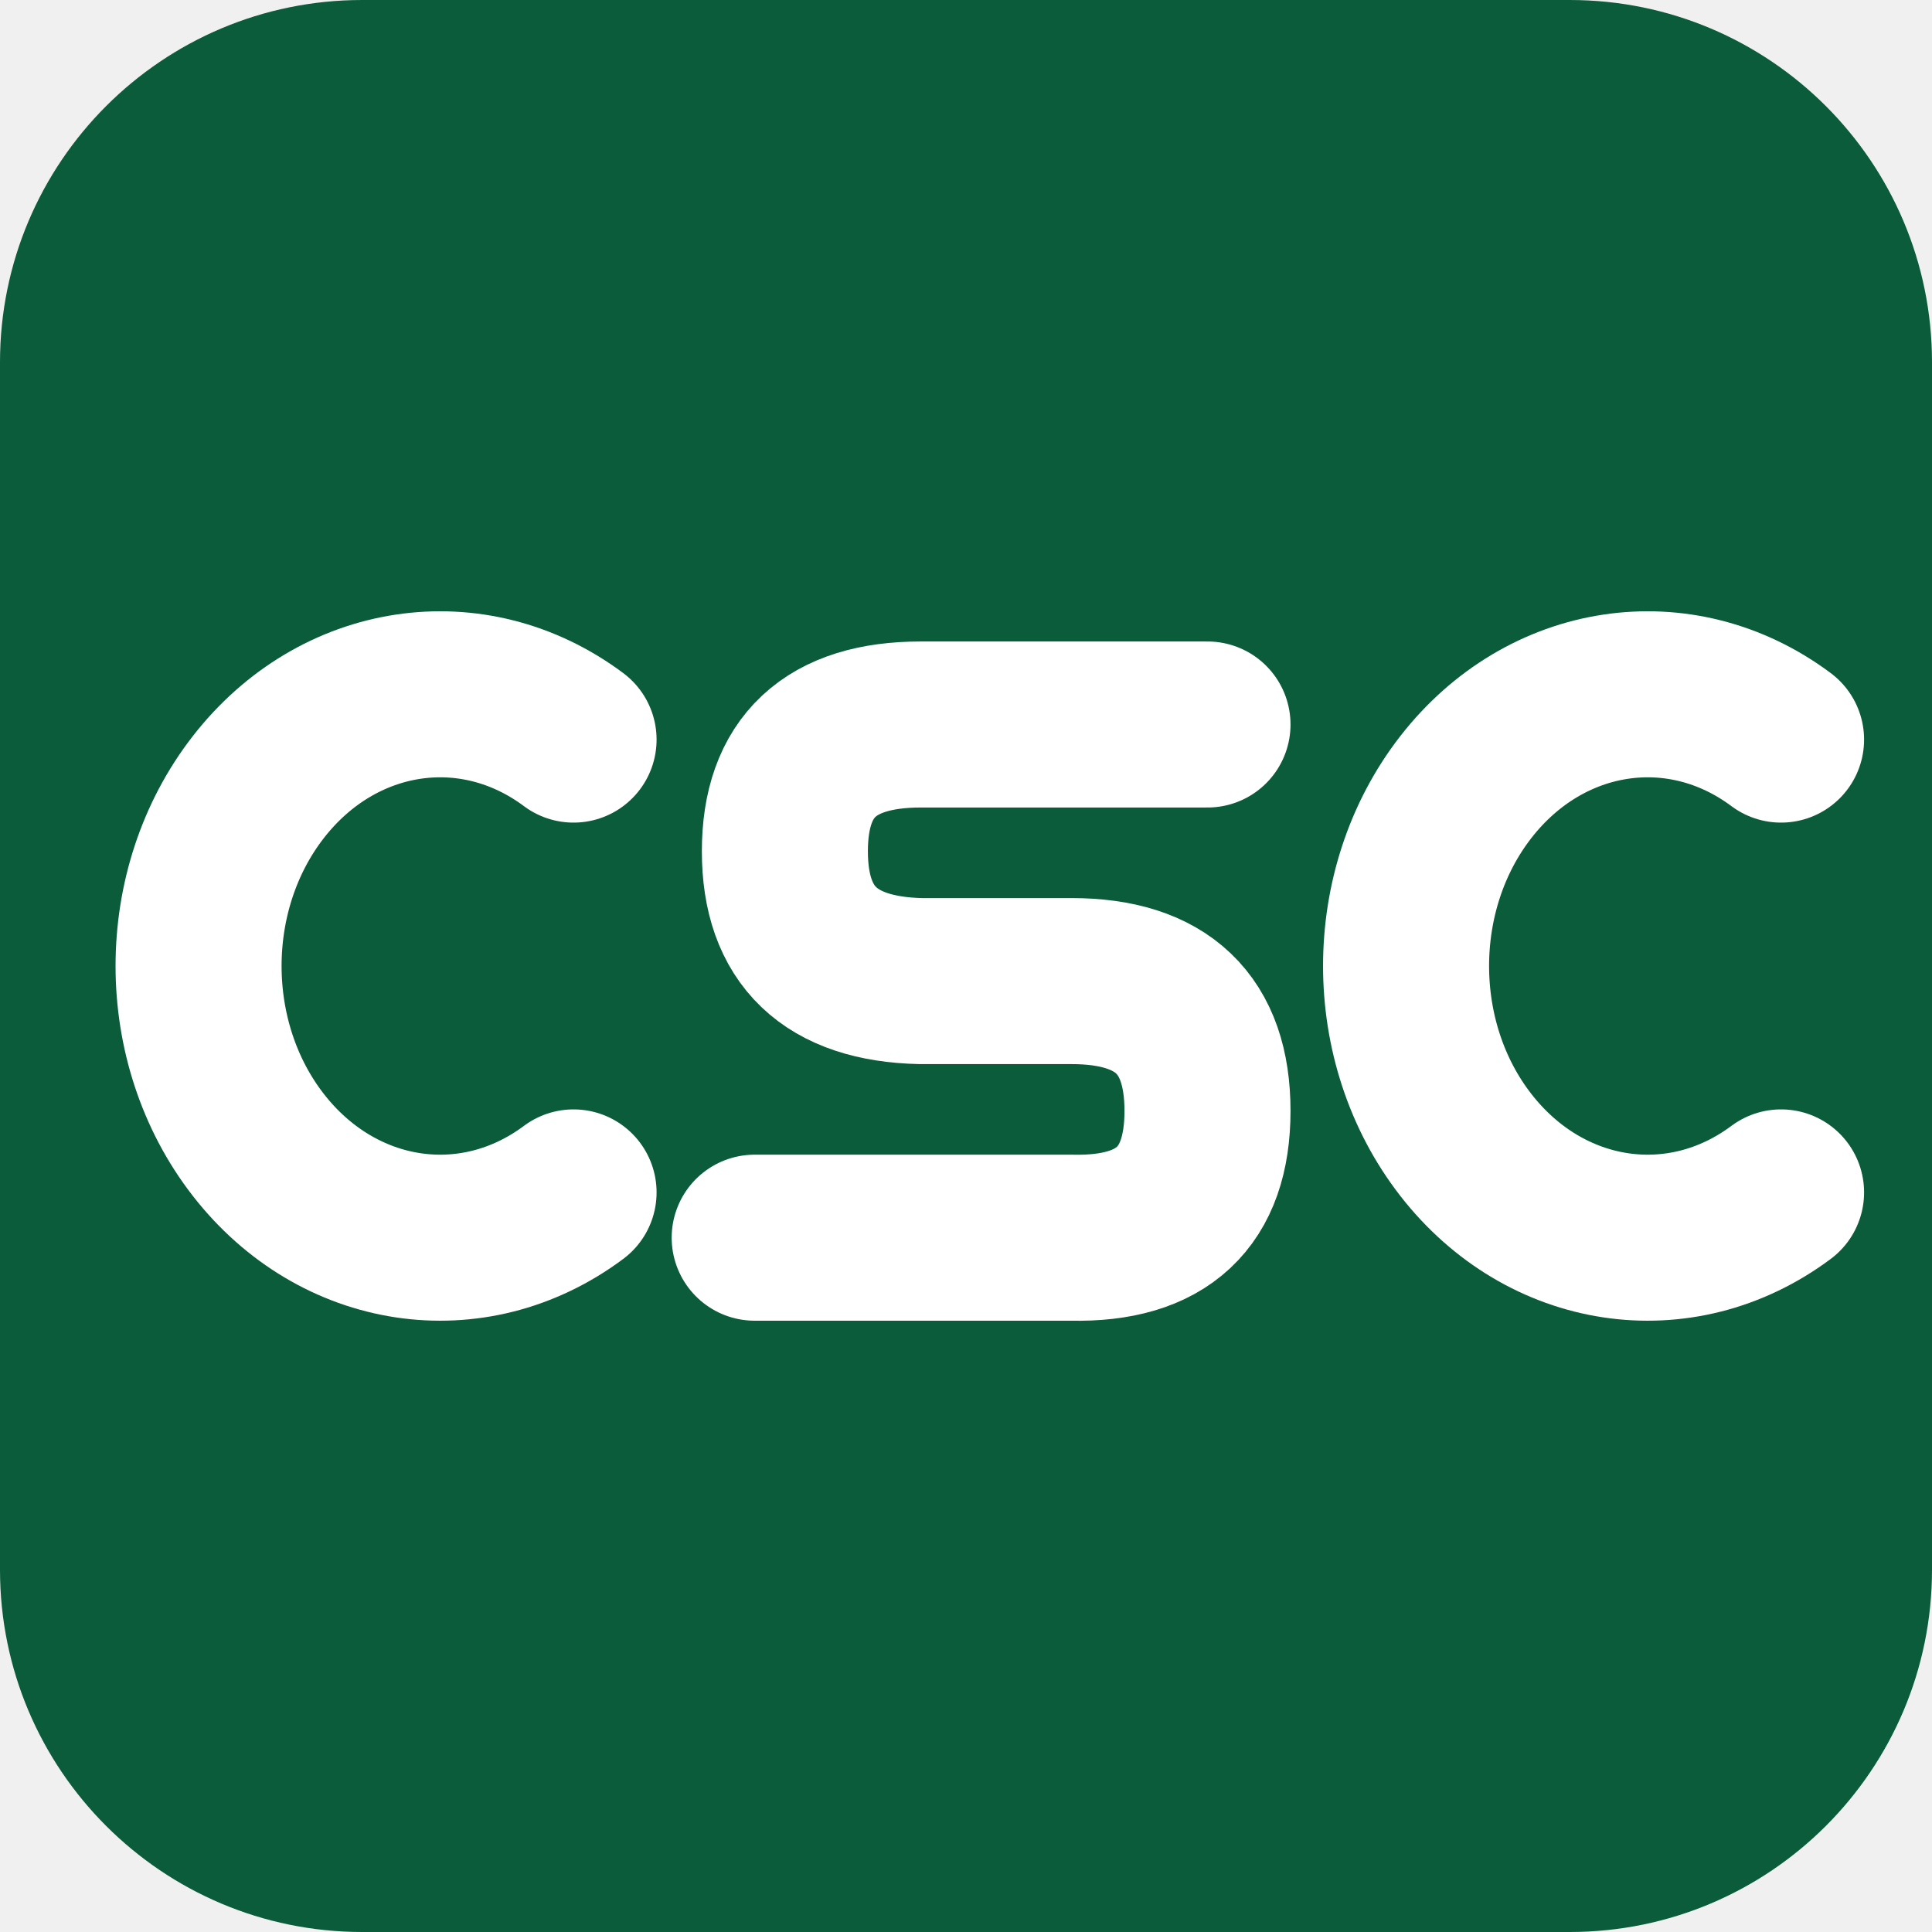
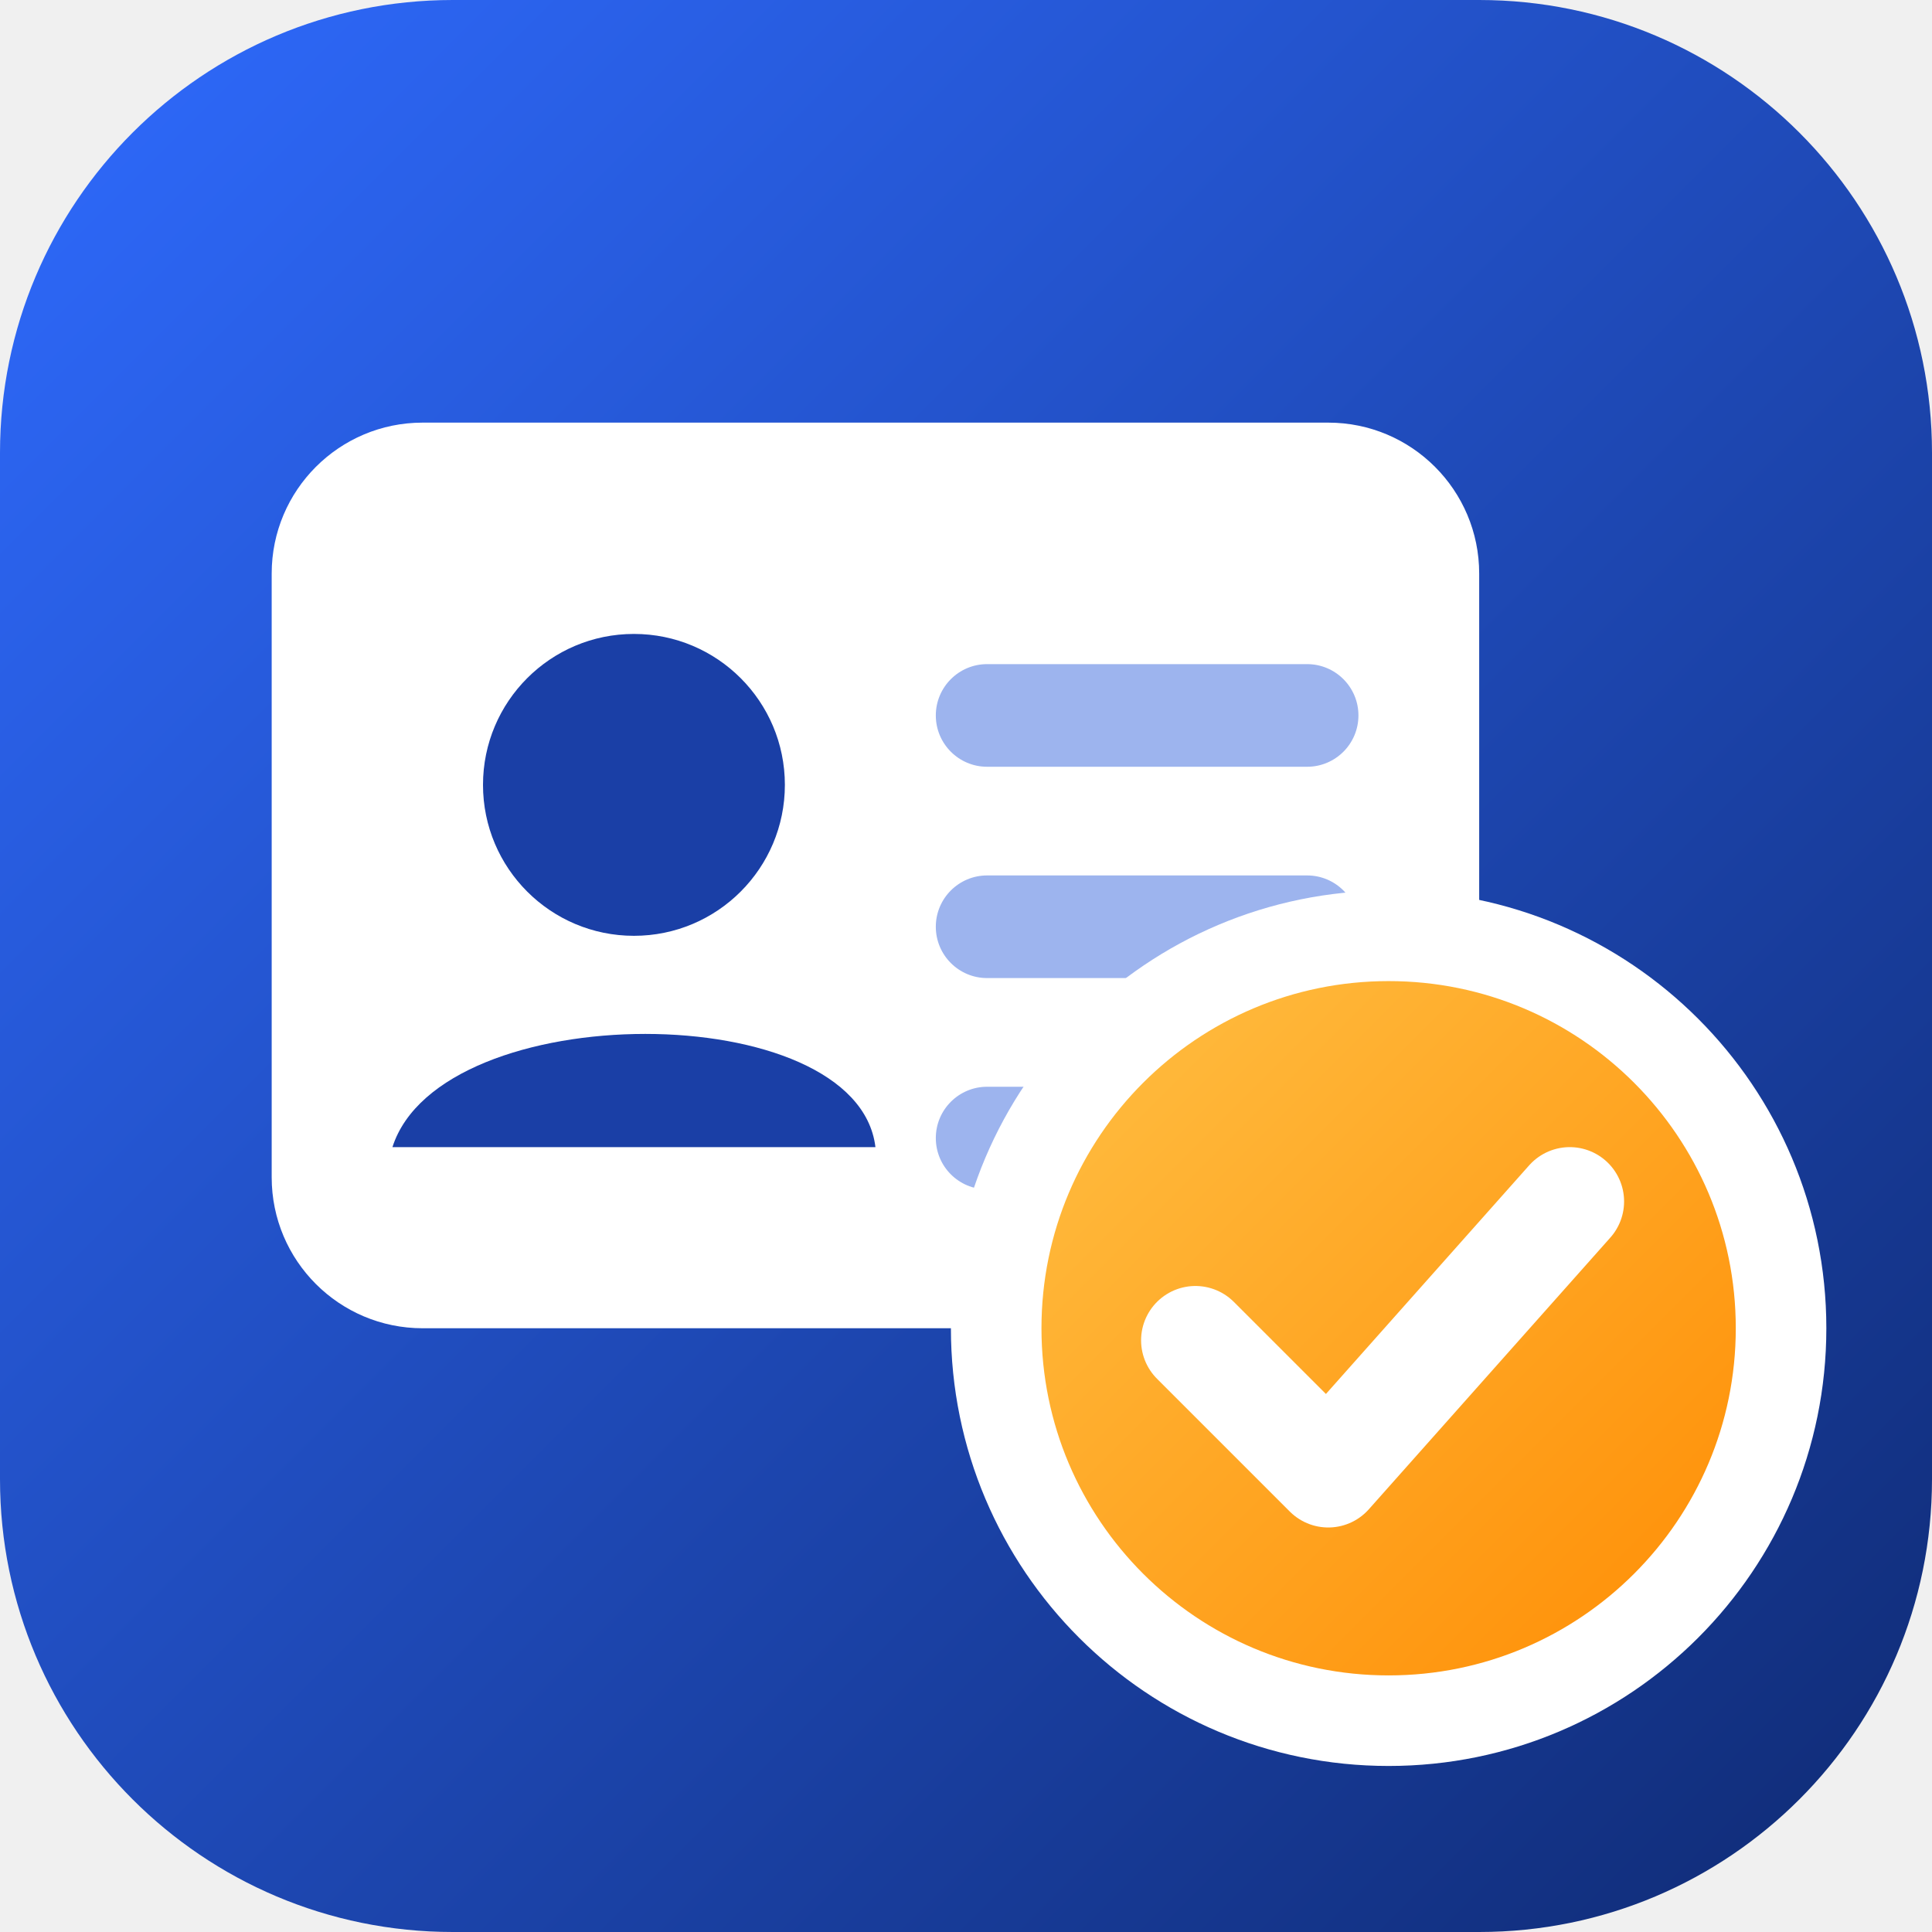
- <svg xmlns="http://www.w3.org/2000/svg" viewBox="0 0 64 64">
-   <rect width="64" height="64" rx="12" fill="#0b5c3b" />
-   <g fill="none" stroke="#fff" stroke-width="5.5" stroke-linecap="round" stroke-linejoin="round">
-     <path d="M19 24.5A8 9 0 1 0 19 39.5" />
-     <path d="M40 24H30.5Q26 24 26 28.2T30.5 32.5H35.5Q40 32.5 40 36.8T35.5 41H25" />
-     <path d="M59 24.5A8 9 0 1 0 59 39.5" />
-   </g>
+ <svg xmlns="http://www.w3.org/2000/svg" viewBox="0 0 64 64" role="img" aria-label="CSC VLE TOOLS">
+   <defs>
+     <linearGradient id="bg" x1="0" y1="0" x2="1" y2="1">
+       <stop offset="0" stop-color="#2f6bff" />
+       <stop offset="1" stop-color="#0f2a73" />
+     </linearGradient>
+     <linearGradient id="sf" x1="0" y1="0" x2="1" y2="1">
+       <stop offset="0" stop-color="#ffc247" />
+       <stop offset="1" stop-color="#ff8a00" />
+     </linearGradient>
+   </defs>
+   <rect width="64" height="64" rx="15" fill="url(#bg)" />
+   <rect x="9" y="14" width="40" height="30" rx="5" fill="#fff" />
+   <circle cx="21" cy="26" r="5" fill="#1a3fa6" />
+   <path d="M13 38c1.6-5 15.4-5 16 0z" fill="#1a3fa6" />
+   <rect x="31" y="22" width="14" height="3.4" rx="1.7" fill="#9db4ee" />
+   <rect x="31" y="29" width="14" height="3.4" rx="1.7" fill="#9db4ee" />
+   <rect x="31" y="36" width="9" height="3.4" rx="1.7" fill="#9db4ee" />
+   <circle cx="46" cy="44" r="13" fill="url(#sf)" stroke="#fff" stroke-width="3" />
+   <path d="M39.6 44.4l4.4 4.4 8-9" fill="none" stroke="#fff" stroke-width="3.6" stroke-linecap="round" stroke-linejoin="round" />
</svg>
